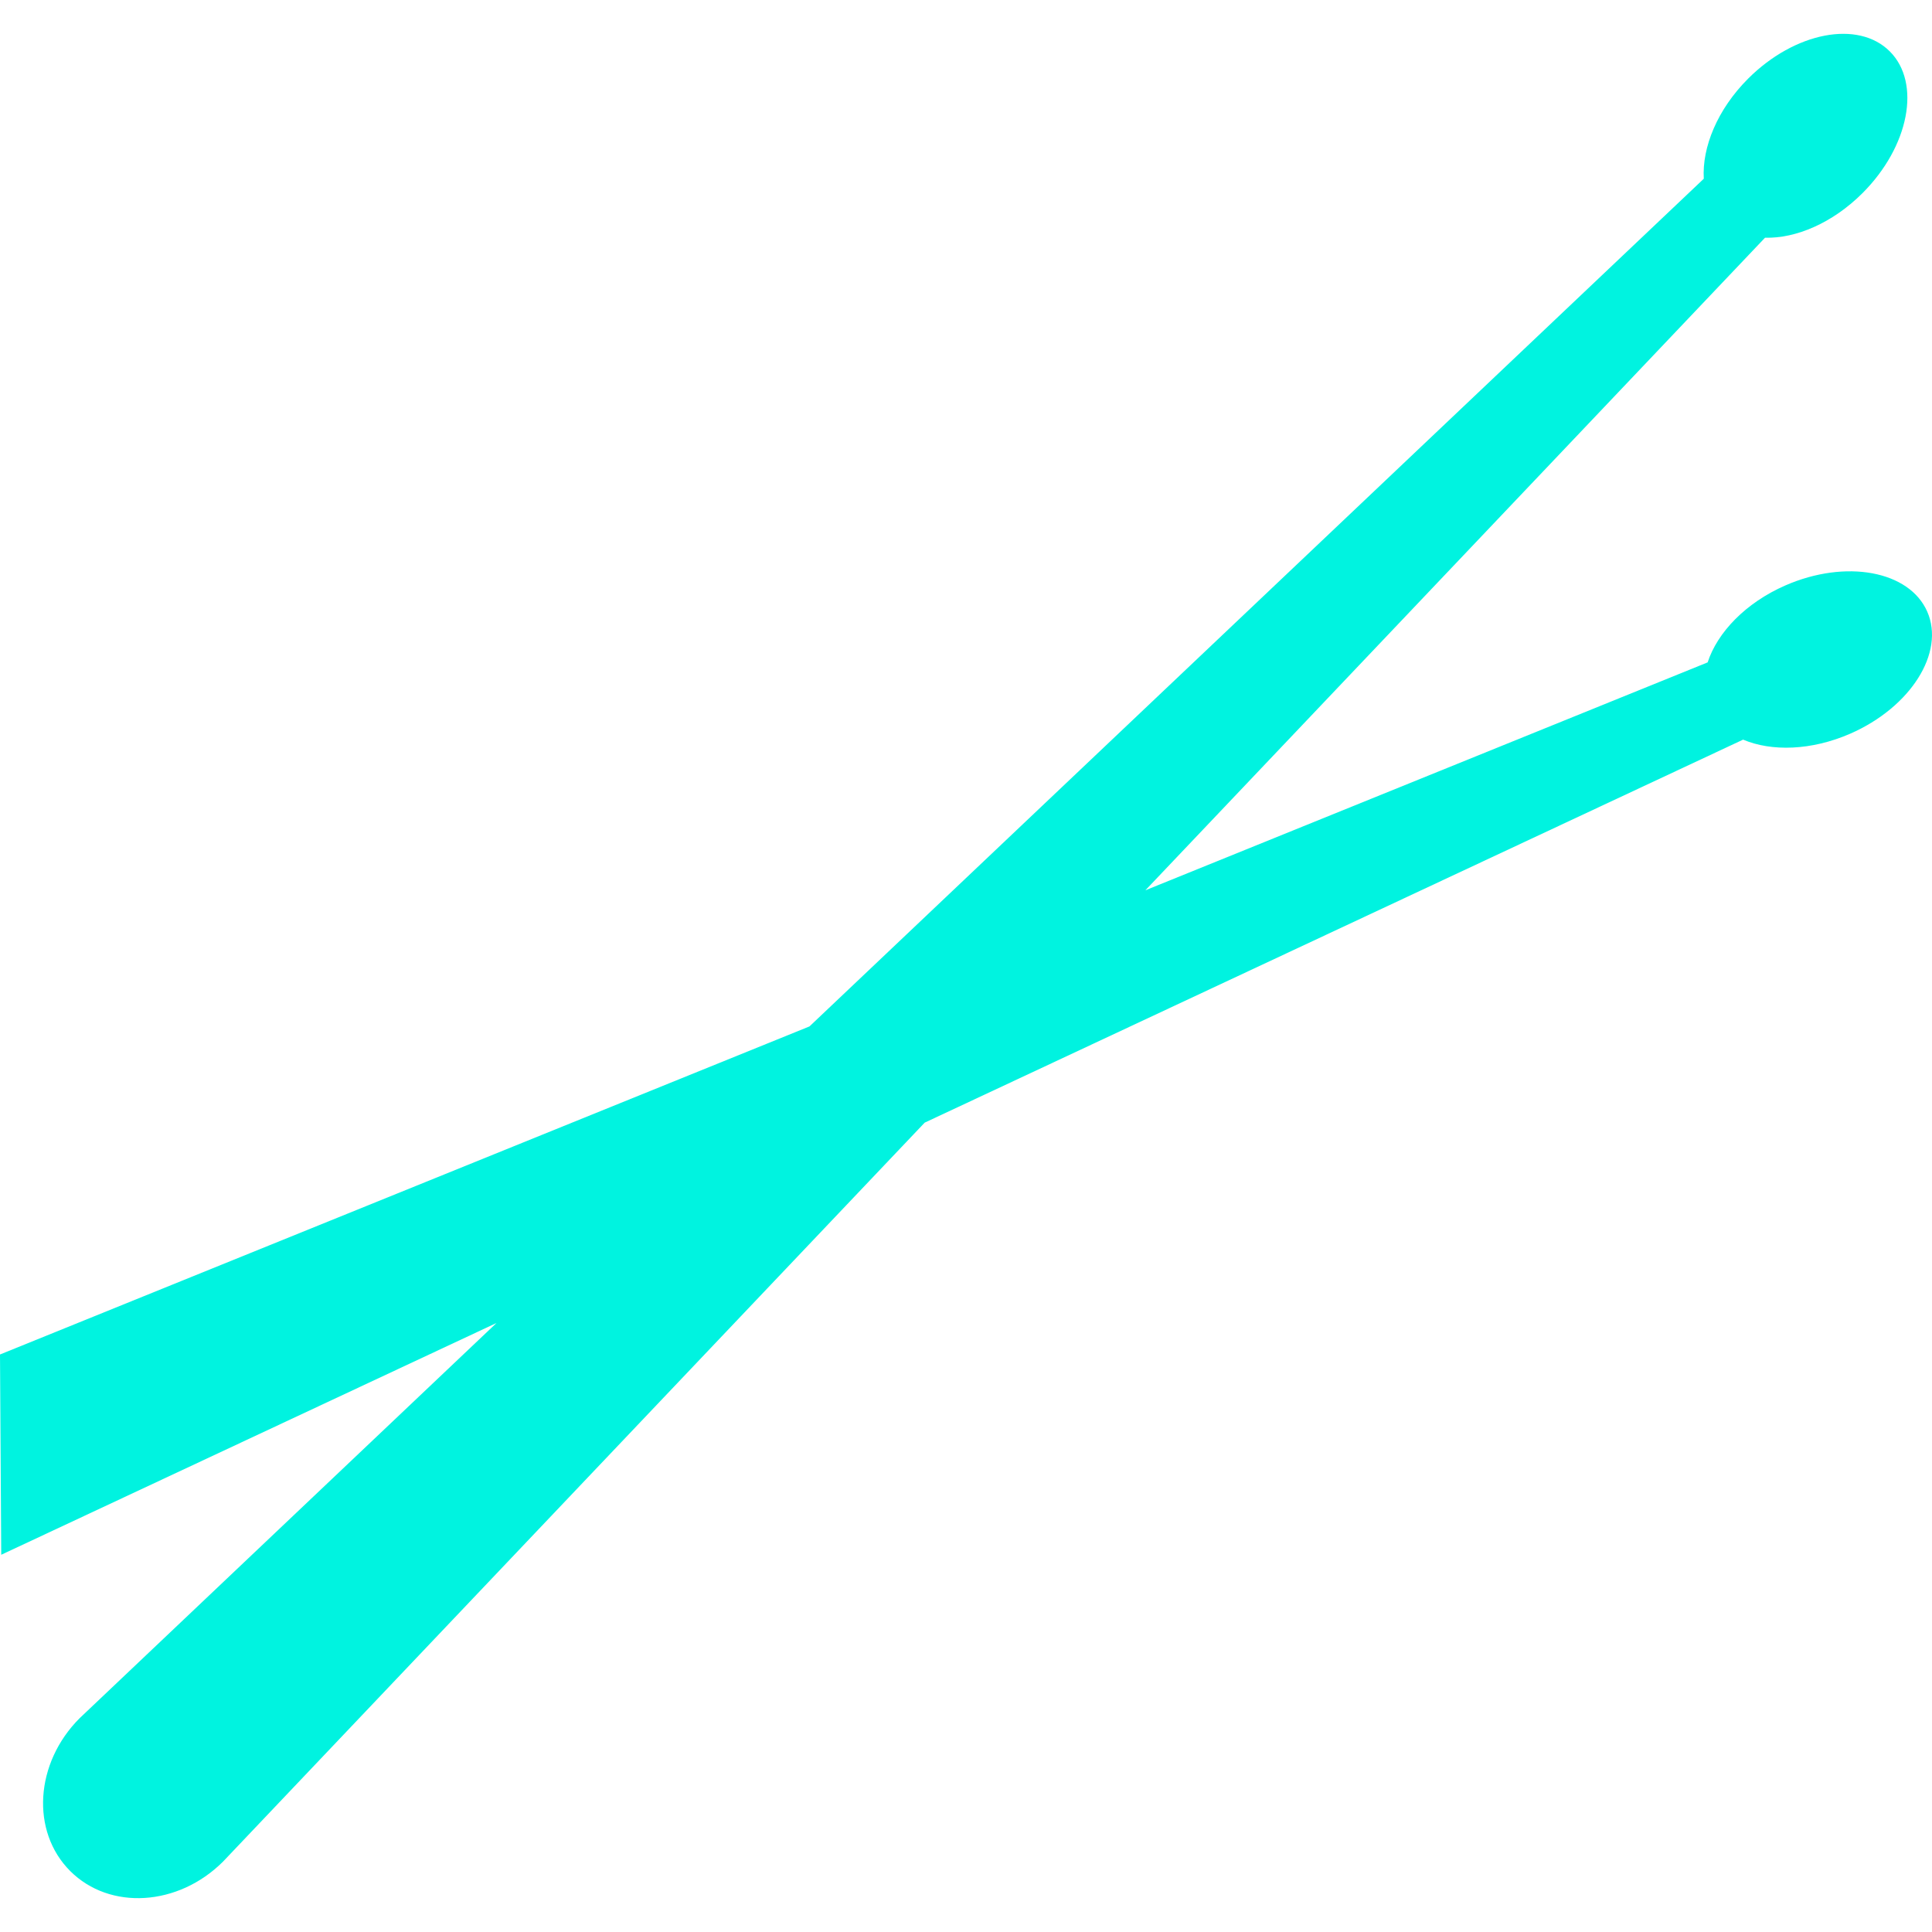
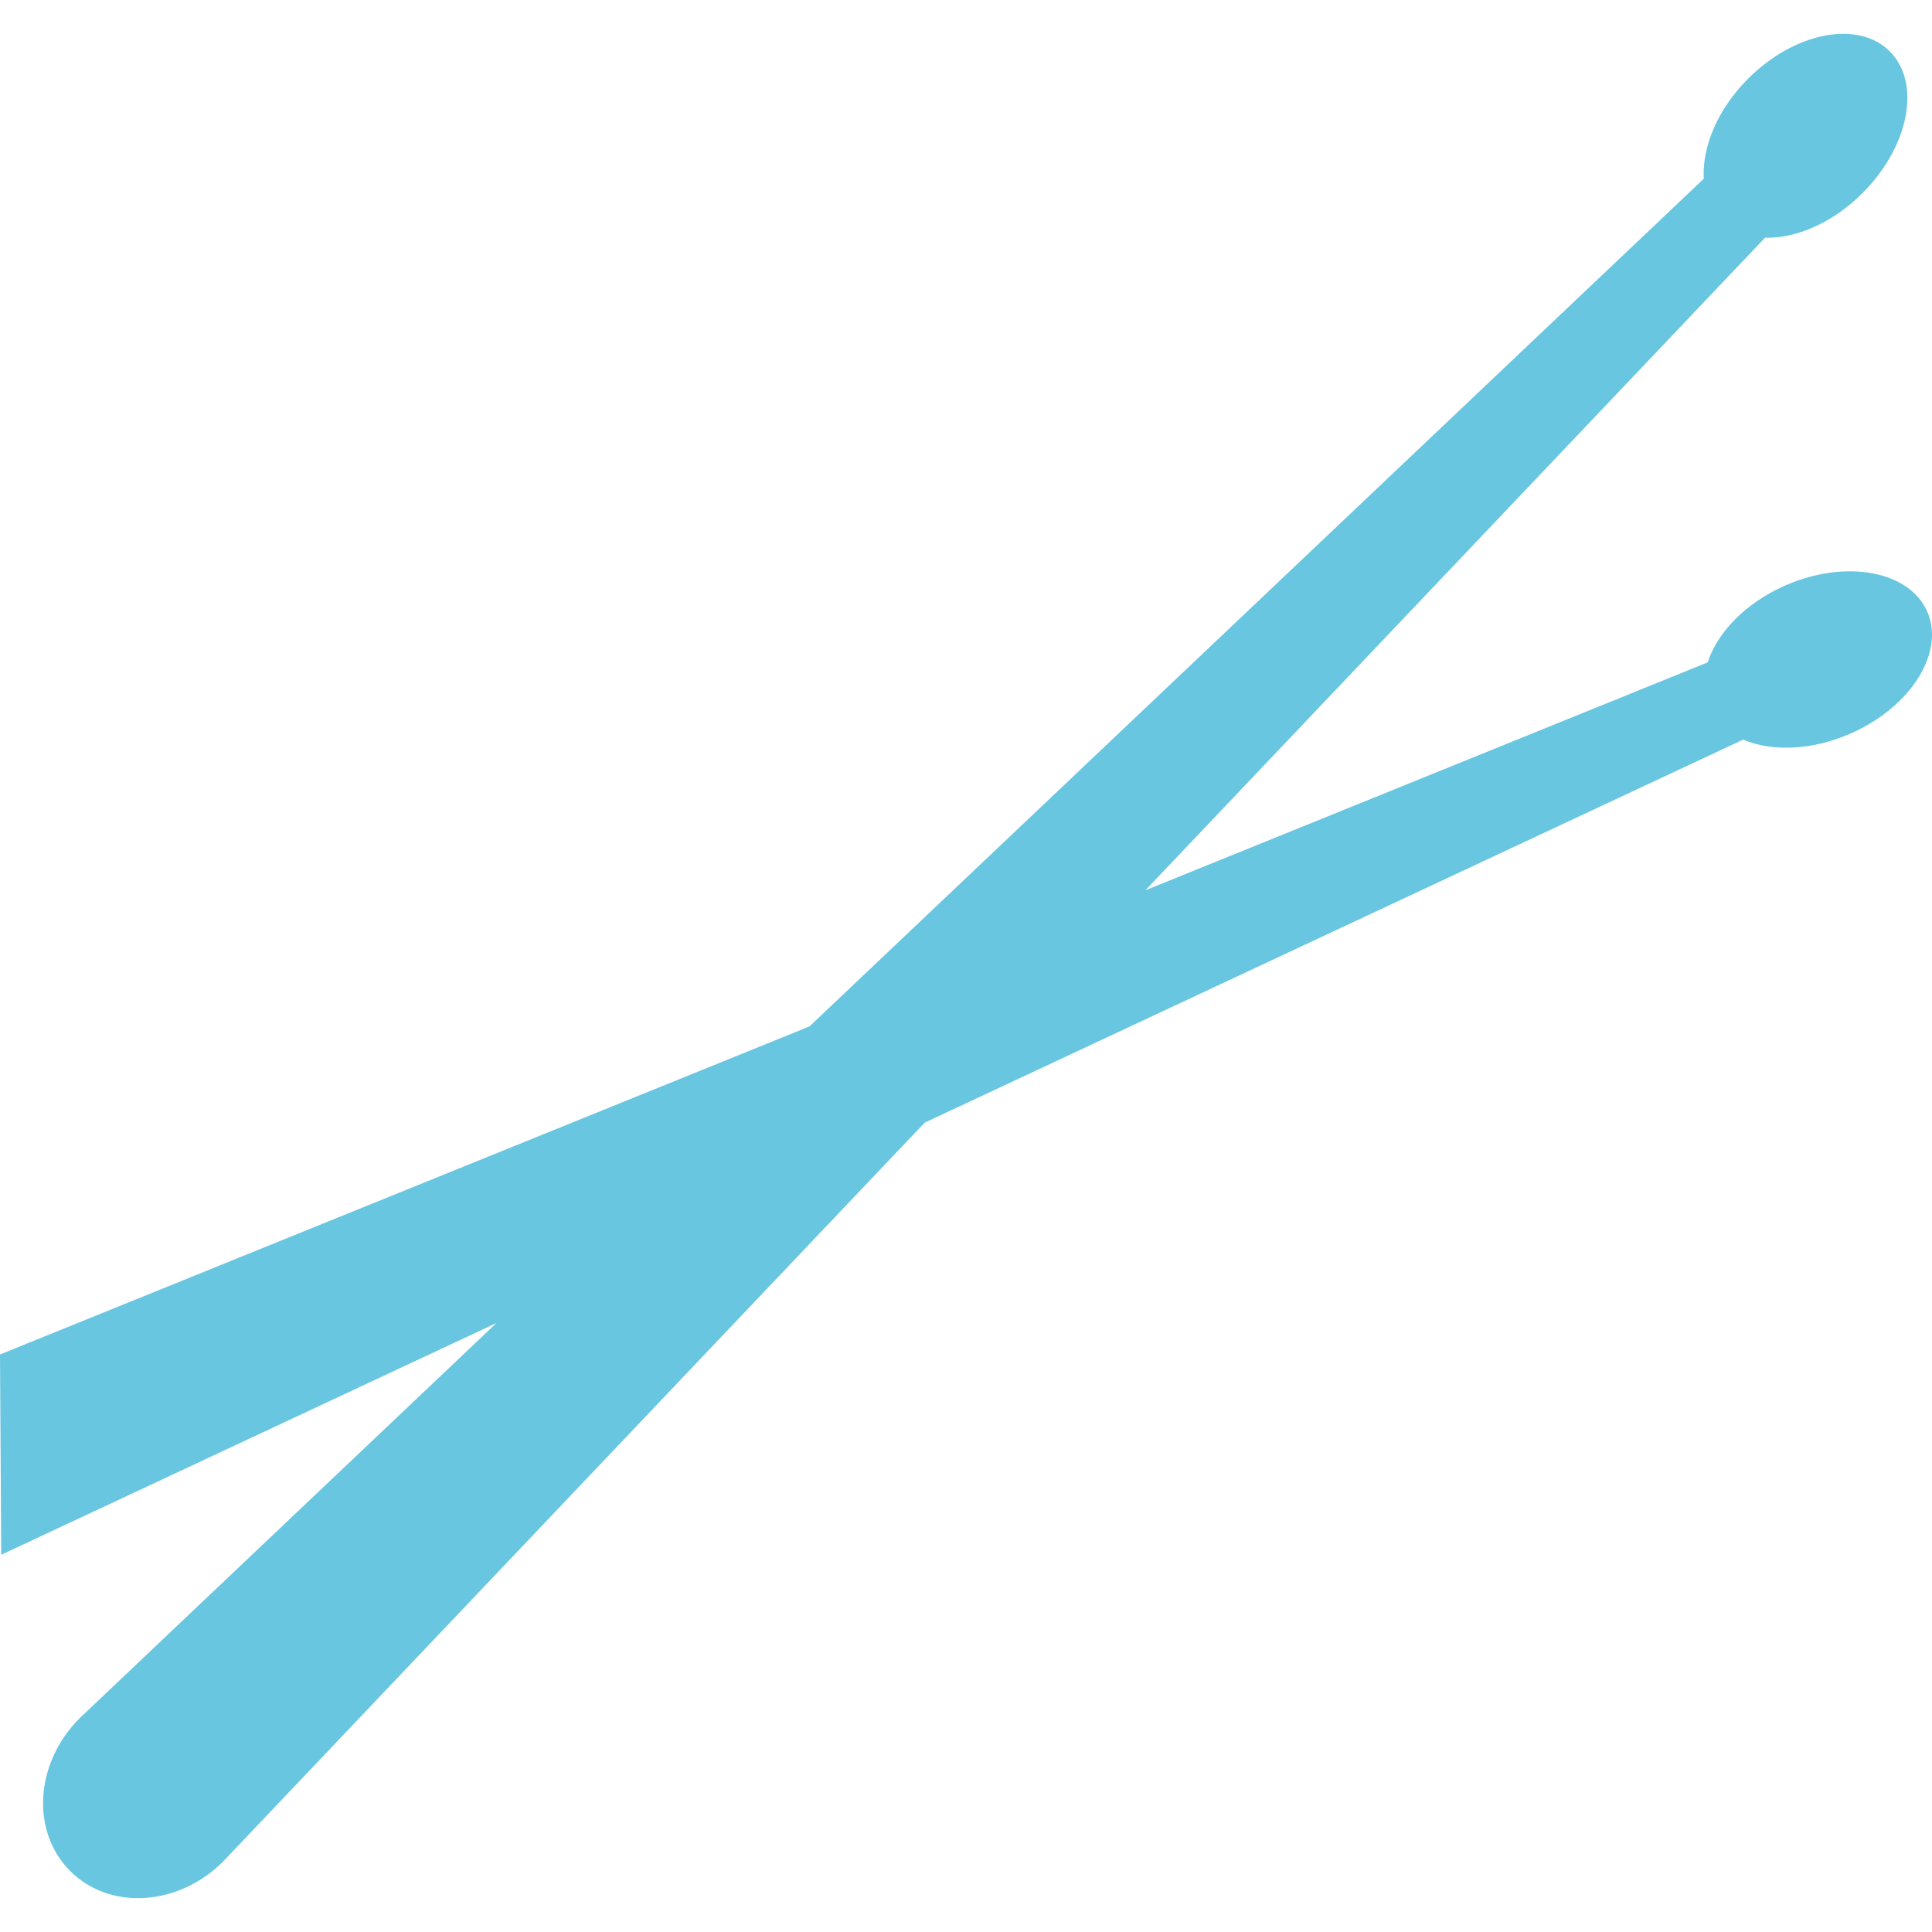
- <svg xmlns="http://www.w3.org/2000/svg" fill="#00f3e0" version="1.1" id="Capa_1" width="800px" height="800px" viewBox="0 0 309.392 309.392" xml:space="preserve">
+ <svg xmlns="http://www.w3.org/2000/svg" fill="#68c6e0" version="1.1" id="Capa_1" width="800px" height="800px" viewBox="0 0 309.392 309.392" xml:space="preserve">
  <g>
    <path d="M12.759,275.147c-7.18,7.177-7.858,18.139-1.517,24.482c6.34,6.338,17.303,5.659,24.482-1.518l112.357-118.33   l131.061-61.335c4.557,1.931,10.937,1.76,17.146-0.948c9.683-4.233,15.213-12.976,12.35-19.534   c-2.863-6.561-13.038-8.445-22.722-4.215c-6.38,2.788-10.895,7.539-12.453,12.326l-90.043,36.498l99.234-104.505   c4.949,0.138,10.822-2.356,15.611-7.143c7.473-7.472,9.43-17.629,4.37-22.693c-5.059-5.064-15.218-3.107-22.695,4.367   c-4.925,4.927-7.39,10.993-7.094,16.024L129.629,164.372L0,216.909l0.197,32.073l79.313-37.117L12.759,275.147z" />
  </g>
</svg>
